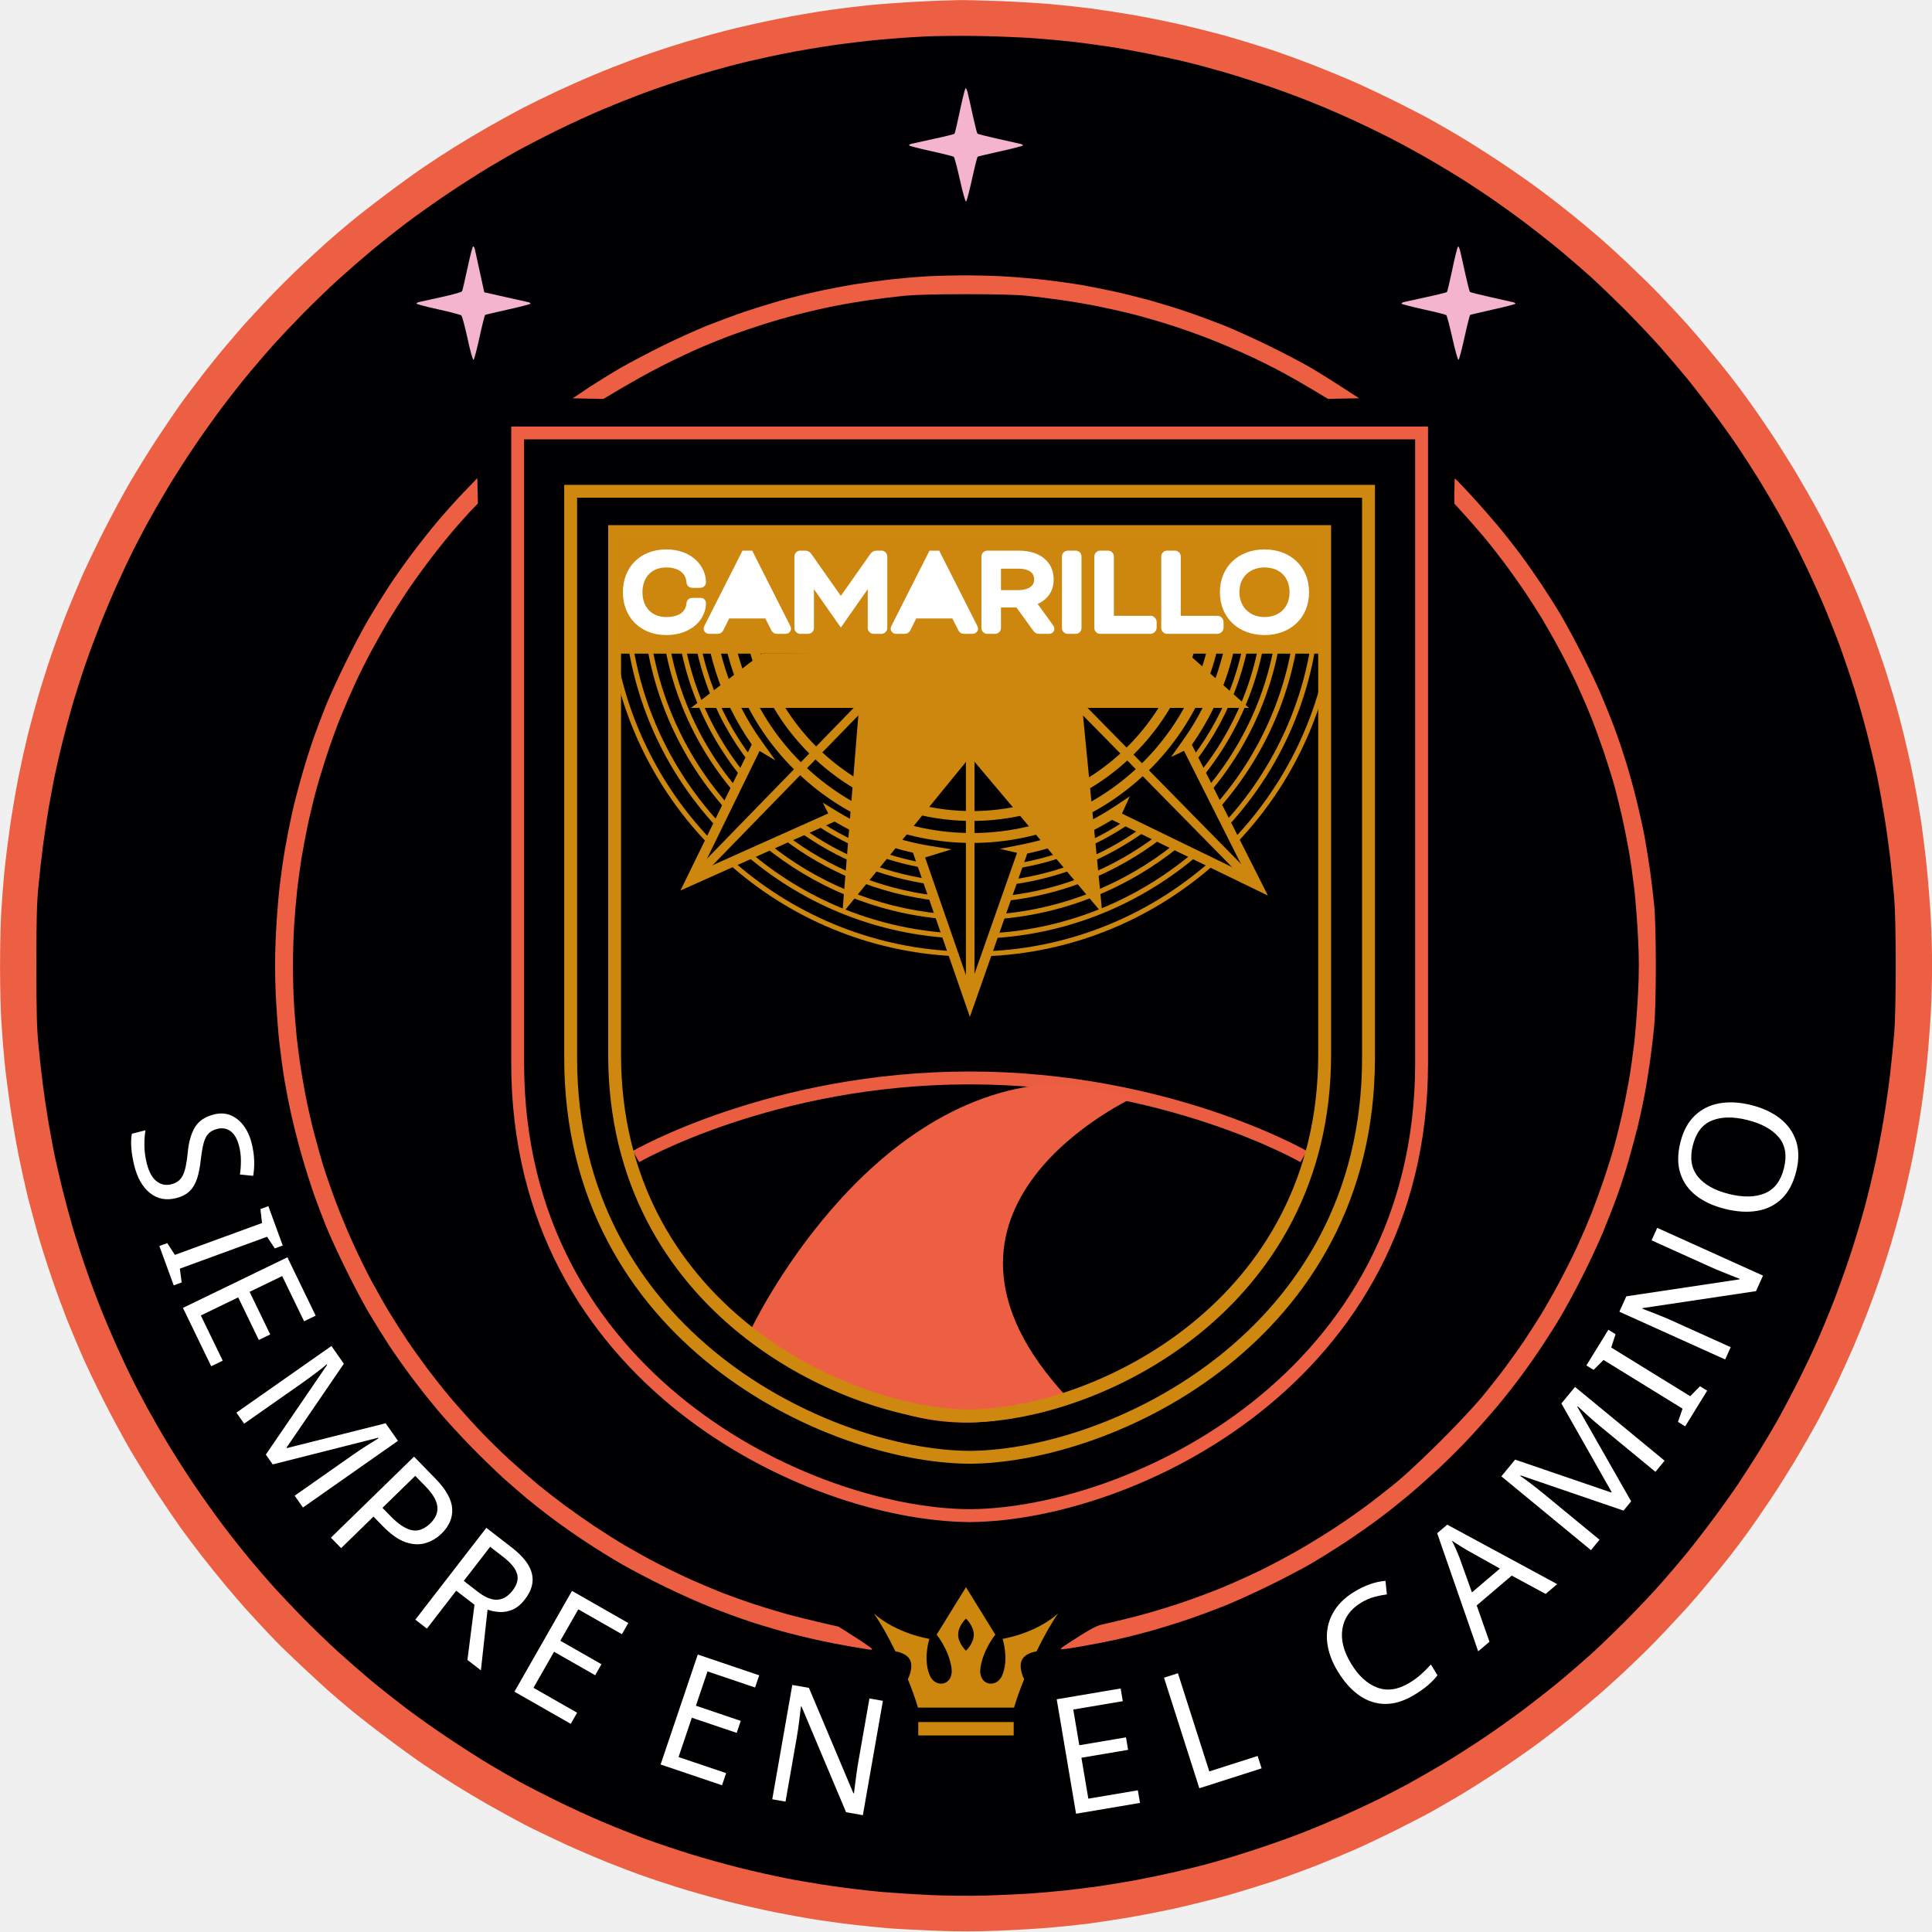
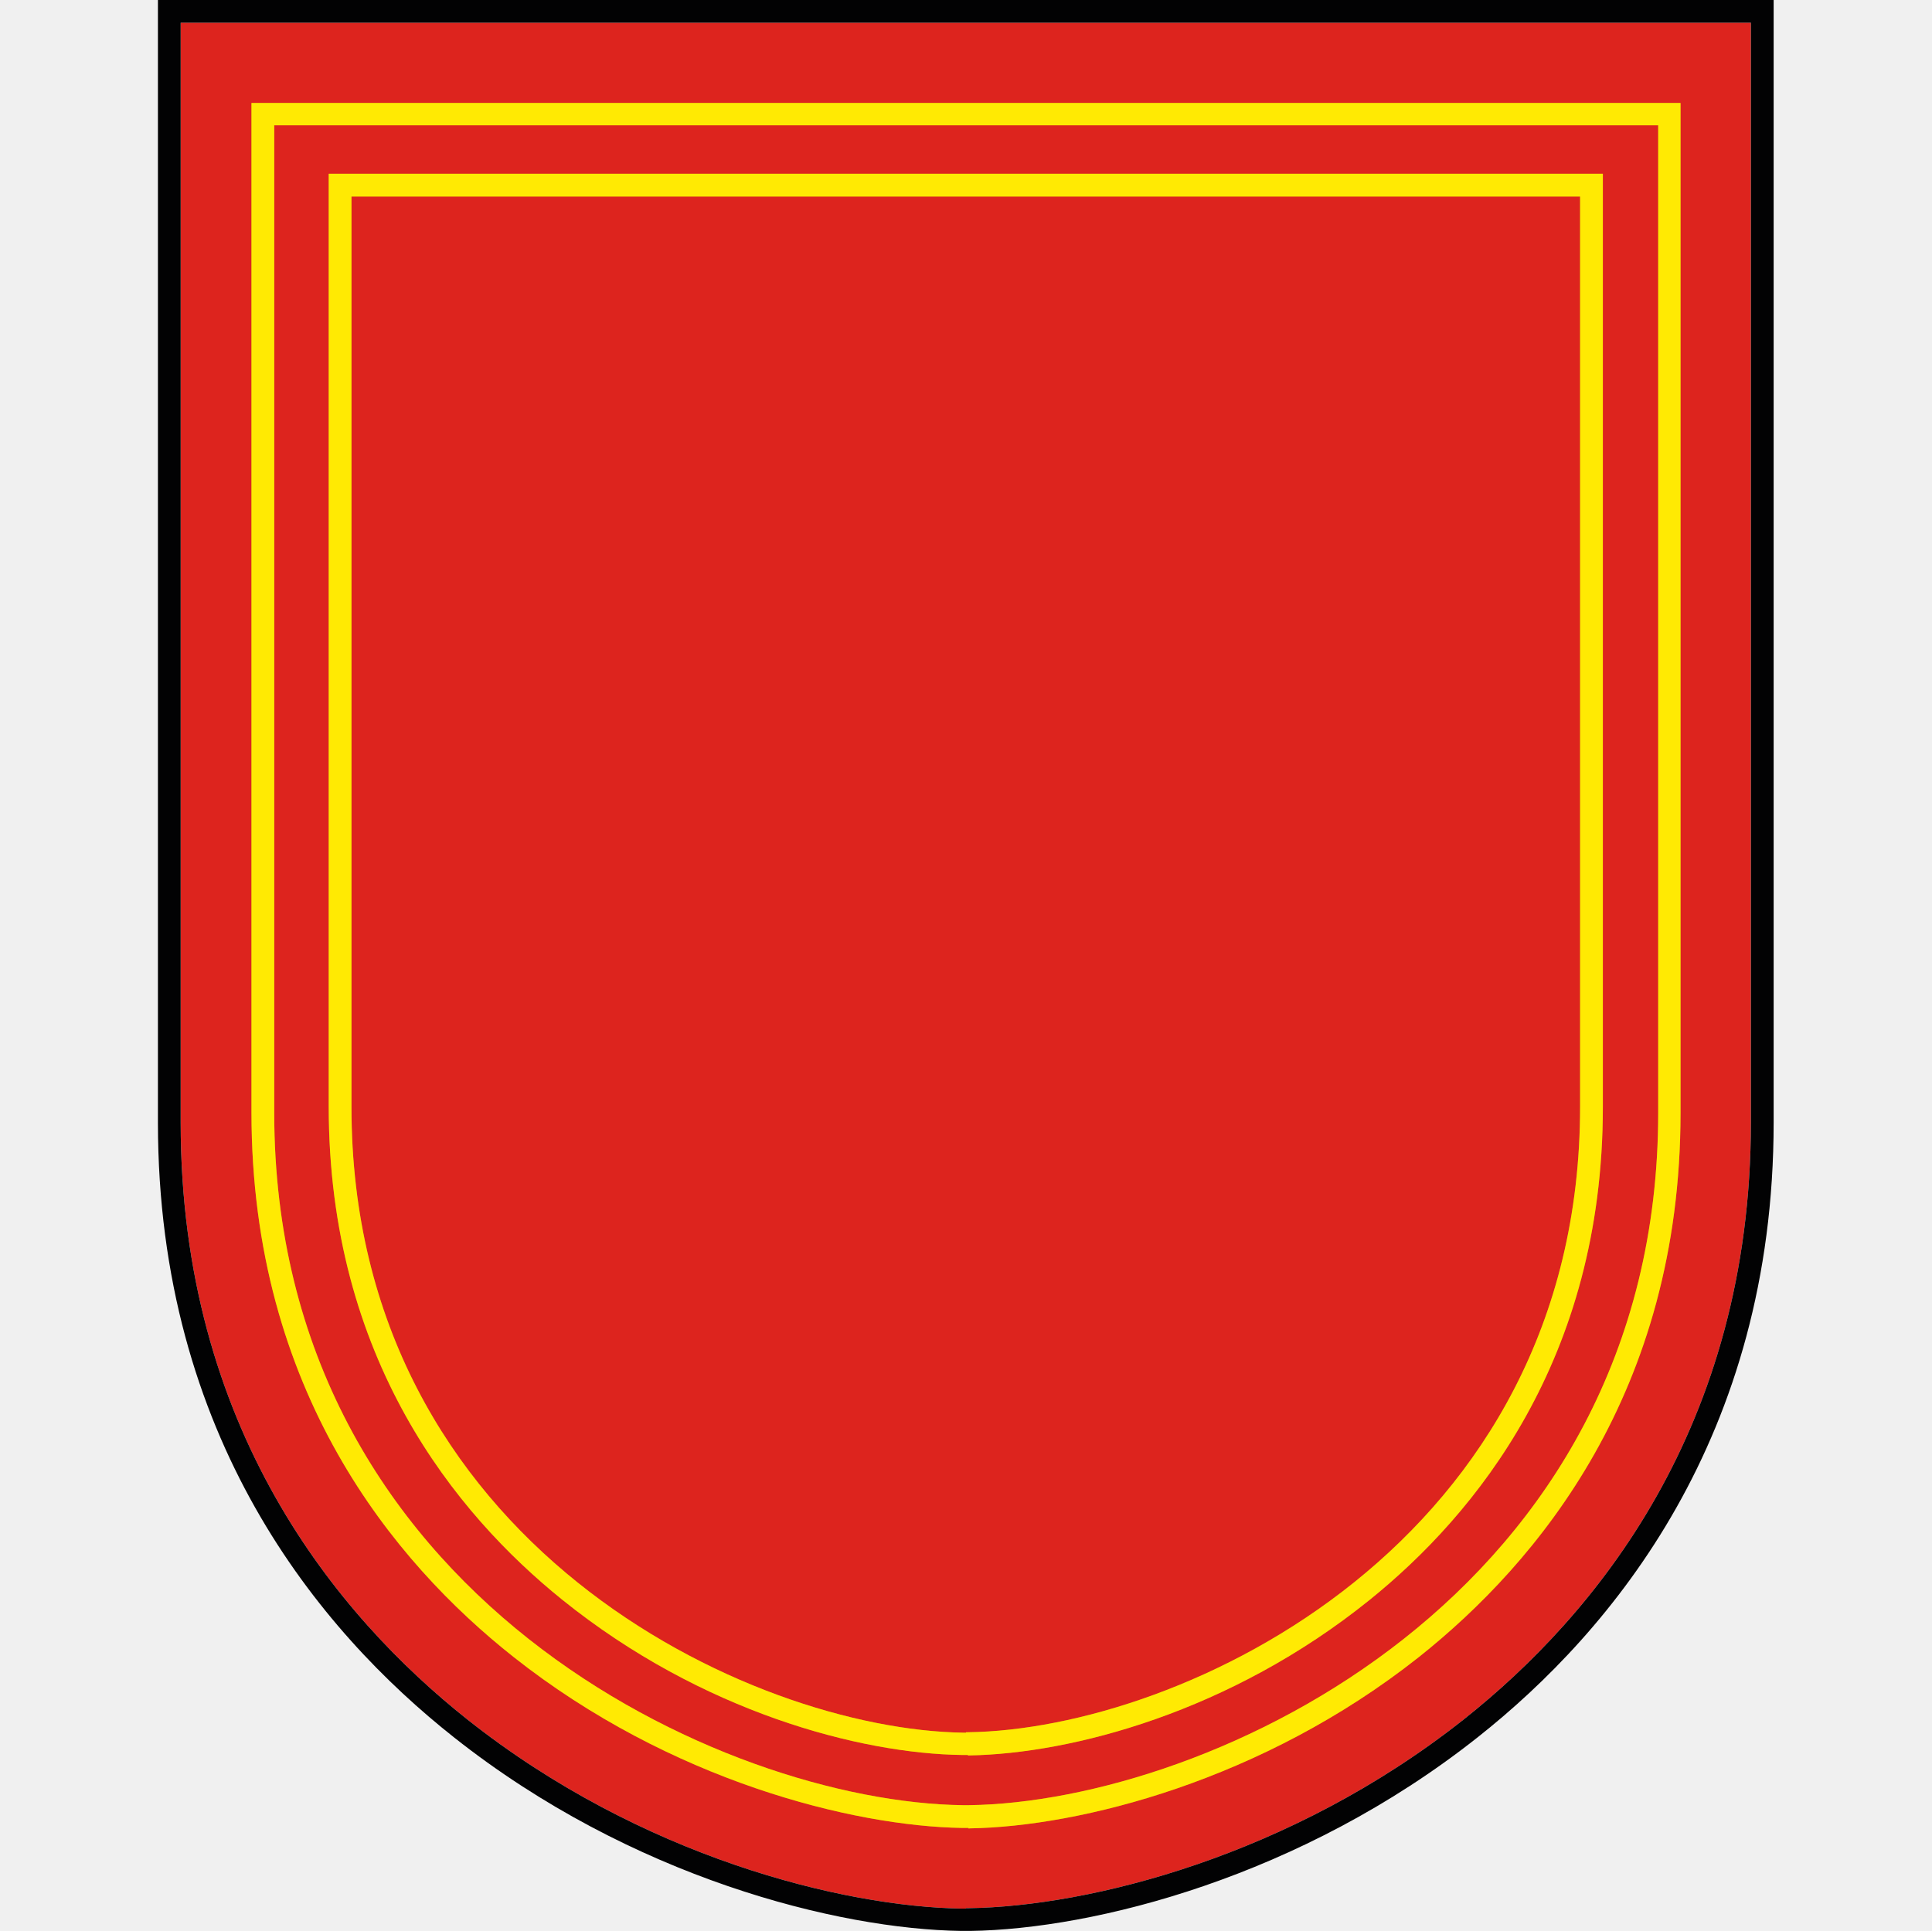
- <svg xmlns="http://www.w3.org/2000/svg" id="Capa_2" data-name="Capa 2" viewBox="0 0 450.21 450.03">
+ <svg xmlns="http://www.w3.org/2000/svg" id="Capa_2" version="1.1" viewBox="0 0 450.2 450">
  <defs>
    <style>
-       .cls-1 {
-         stroke: #ec5f42;
+       .st0 {
+         fill: #dd241e;
      }

-       .cls-1, .cls-2, .cls-3, .cls-4 {
-         fill: none;
+       .st1 {
+         fill: #ffea03;
      }

-       .cls-1, .cls-3, .cls-4 {
-         stroke-miterlimit: 10;
-         stroke-width: 3px;
+       .st2 {
+         fill: #cd850d;
      }

-       .cls-5 {
-         fill: #f5b4cd;
-       }
- 
-       .cls-5, .cls-6, .cls-7 {
-         fill-rule: evenodd;
-       }
- 
-       .cls-8, .cls-9 {
-         fill: #fff;
-       }
- 
-       .cls-9 {
-         font-family: Bicyclette-Regular, Bicyclette;
-         font-size: 37.87px;
-       }
- 
-       .cls-6 {
-         fill: #000003;
-       }
- 
-       .cls-7, .cls-10 {
-         fill: #ec5f42;
-       }
- 
-       .cls-11 {
-         fill: #cd860e;
-       }
- 
-       .cls-3 {
-         stroke: #ce870f;
-       }
- 
-       .cls-4 {
-         stroke: #ea5d40;
-       }
- 
-       .cls-12 {
-         clip-path: url(#clippath);
+       .st3 {
+         fill: #020203;
      }
    </style>
-     <clipPath id="clippath">
-       <rect class="cls-2" x="144.26" y="151.25" width="163.37" height="92.51" />
-     </clipPath>
  </defs>
-   <g id="Layer_1" data-name="Layer 1">
-     <g>
-       <g>
-         <path class="cls-7" d="M218.96.15c-1.33.03-4.74.22-7.56.38-2.83.16-7.01.48-9.27.72-2.29.23-6.45.74-9.27,1.15-2.83.39-8.03,1.29-11.56,2-3.55.7-9.13,1.96-12.43,2.81-3.3.84-8.5,2.34-11.56,3.31-3.06.96-7.56,2.49-9.99,3.41-2.43.9-6.28,2.41-8.55,3.37-2.29.94-6.27,2.7-8.86,3.91-2.59,1.21-6.32,3.03-8.28,4.05-1.96,1.04-5.49,2.97-7.85,4.32-2.34,1.33-5.94,3.49-8,4.77-2.03,1.28-5.19,3.33-6.99,4.56-1.8,1.21-5.73,4.05-8.7,6.28-2.99,2.24-6.84,5.24-8.57,6.68-1.73,1.44-4.11,3.48-5.28,4.52-1.17,1.04-3.94,3.58-6.14,5.66-2.2,2.05-5.67,5.51-7.73,7.69-2.05,2.18-4.3,4.61-5.01,5.4-.68.78-1.33,1.48-1.4,1.57-.09.08-1.51,1.75-3.17,3.71-1.66,1.96-4.29,5.22-5.87,7.28-1.57,2.04-3.75,4.91-4.81,6.41-1.08,1.5-3.53,5.1-5.44,8-1.91,2.9-4.77,7.53-6.37,10.26-1.6,2.75-4.3,7.76-6.01,11.13-1.71,3.37-3.96,8.07-5.01,10.41-1.04,2.36-2.7,6.34-3.71,8.84-.99,2.52-2.59,6.88-3.55,9.71-.97,2.83-2.39,7.31-3.17,9.98-.76,2.68-1.84,6.66-2.39,8.86-.54,2.2-1.51,6.55-2.14,9.69-.63,3.15-1.53,8.41-2,11.71-.47,3.3-1.06,7.98-1.3,10.41-.23,2.43-.56,6.61-.72,9.27-.16,2.66-.29,8.37-.29,12.69s.13,10.03.29,12.7c.16,2.67.49,6.84.72,9.27.23,2.43.83,7.11,1.3,10.41.47,3.3,1.37,8.55,2,11.71.63,3.13,1.6,7.49,2.14,9.69.56,2.2,1.64,6.18,2.39,8.86.77,2.66,2.2,7.15,3.17,9.98.96,2.83,2.56,7.18,3.55,9.71,1.01,2.5,2.67,6.48,3.71,8.84,1.04,2.34,3.29,7.04,5.01,10.41,1.71,3.37,4.41,8.37,6.01,11.13,1.6,2.74,4.47,7.37,6.37,10.26,1.91,2.9,4.36,6.5,5.44,8,1.06,1.49,3.24,4.38,4.81,6.41,1.59,2.05,4.23,5.31,5.87,7.28,1.66,1.96,3.53,4.14,4.16,4.84.63.7,2.05,2.23,3.13,3.42,1.1,1.19,2.77,2.97,3.73,3.96.94,1.01,3.64,3.64,6,5.85,2.36,2.21,5.26,4.9,6.43,5.94,1.17,1.04,3.55,3.08,5.28,4.52,1.73,1.44,5.58,4.45,8.57,6.68,2.97,2.25,6.9,5.08,8.7,6.3,1.8,1.21,4.95,3.26,6.99,4.54,2.05,1.28,5.65,3.44,8,4.77,2.36,1.35,6.02,3.35,8.14,4.47,2.12,1.1,6.36,3.15,9.42,4.56,3.06,1.41,7.69,3.39,10.28,4.43,2.59,1.03,6.19,2.4,8,3.04,1.8.65,5.53,1.89,8.28,2.75,2.74.86,7.69,2.27,10.98,3.12,3.3.85,8.57,2.05,11.71,2.68,3.13.63,7.76,1.46,10.28,1.84,2.5.38,6.36.9,8.55,1.13,2.2.25,5.47.58,7.27.74,1.82.16,6.63.41,10.72.58,5.15.22,9.78.22,15.13.02,4.25-.16,9.83-.5,12.43-.74,2.59-.23,6.32-.63,8.28-.86,1.94-.25,6.12-.88,9.27-1.4,3.13-.52,8.34-1.53,11.56-2.25,3.22-.72,8.36-2,11.42-2.84,3.06-.86,7.94-2.36,10.84-3.31,2.92-.97,7.67-2.72,10.57-3.85,2.9-1.15,7.01-2.86,9.13-3.8,2.13-.94,6.36-2.95,9.42-4.48,3.06-1.53,6.74-3.42,8.14-4.21,1.42-.79,4.3-2.47,6.43-3.71,2.11-1.26,6.23-3.85,9.13-5.78,2.9-1.91,7.15-4.86,9.42-6.56,2.29-1.69,5.74-4.38,7.71-5.96,1.96-1.58,5.11-4.21,7-5.87,1.87-1.66,4.7-4.21,6.25-5.71,1.57-1.5,3.56-3.42,4.43-4.29.88-.86,2.75-2.79,4.16-4.29,1.42-1.48,3.67-3.93,5.02-5.4,1.34-1.49,3.66-4.19,5.13-6,1.49-1.8,3.62-4.43,4.74-5.85,1.1-1.4,3.05-3.98,4.29-5.71,1.26-1.73,3.56-5.06,5.13-7.42,1.58-2.34,4.21-6.52,5.87-9.26,1.64-2.76,4.07-6.99,5.37-9.42,1.31-2.43,3.26-6.28,4.36-8.57,1.08-2.27,2.77-6,3.76-8.27.98-2.27,2.5-6,3.37-8.27.88-2.29,2.2-5.87,2.92-8,.72-2.13,1.87-5.71,2.57-8,.68-2.27,1.84-6.38,2.54-9.13.7-2.74,1.78-7.49,2.41-10.55.63-3.06,1.53-8.12,2-11.27.48-3.13,1.13-8.34,1.46-11.54.31-3.22.7-8.36.87-11.42.16-3.06.29-7.94.29-10.84s-.12-7.78-.29-10.84c-.16-3.06-.56-8.19-.88-11.42-.31-3.21-.9-8.03-1.28-10.7-.4-2.66-1.17-7.17-1.73-9.98-.54-2.83-1.57-7.46-2.25-10.28-.68-2.83-1.71-6.74-2.29-8.7-.58-1.96-1.62-5.37-2.32-7.56-.72-2.2-2.14-6.23-3.15-8.99-1.03-2.74-2.79-7.17-3.94-9.83-1.13-2.67-2.97-6.72-4.05-8.99-1.08-2.29-3.05-6.14-4.36-8.57-1.3-2.43-3.73-6.66-5.37-9.42-1.66-2.74-4.29-6.92-5.87-9.26-1.57-2.36-3.87-5.69-5.13-7.42-1.24-1.73-3.19-4.31-4.29-5.71-1.12-1.42-3.24-4.05-4.74-5.85-1.48-1.8-3.8-4.5-5.13-6-1.35-1.48-3.6-3.93-5.02-5.42-1.4-1.48-3.33-3.46-4.28-4.37-.94-.92-2.94-2.85-4.43-4.29-1.5-1.42-4.25-3.94-6.12-5.6-1.89-1.66-5.04-4.29-7-5.87-1.96-1.58-5.42-4.27-7.71-5.96-2.27-1.69-6.52-4.65-9.42-6.56-2.9-1.93-7.02-4.52-9.13-5.78-2.13-1.24-5.01-2.92-6.43-3.71-1.4-.79-4.95-2.61-7.85-4.07-2.9-1.46-7.08-3.44-9.28-4.43-2.19-.99-6.44-2.75-9.42-3.93-2.99-1.19-7.8-2.95-10.71-3.93-2.9-.95-7.78-2.45-10.84-3.31-3.06-.85-8.14-2.11-11.27-2.81-3.15-.7-7.96-1.66-10.71-2.12-2.74-.47-6.99-1.12-9.42-1.44-2.43-.31-6.54-.76-9.13-.99-2.59-.23-8-.56-11.99-.72-4-.14-8.25-.25-9.42-.23-1.19.03-3.24.09-4.57.14Z" />
-         <path class="cls-6" d="M215.25,8.52c-2.76.12-7.24.45-10,.7-2.74.25-7.65.83-10.91,1.29-3.26.47-8.54,1.35-11.71,2-3.19.63-8.1,1.73-10.91,2.45-2.83.72-7.58,2.05-10.57,2.97-2.99.92-7.67,2.49-10.43,3.5-2.74,1.01-7.37,2.85-10.26,4.07-2.92,1.22-7.73,3.44-10.72,4.91-2.99,1.48-6.84,3.46-8.55,4.4-1.73.95-4.88,2.75-7,4.03-2.13,1.26-6.36,3.96-9.42,6-3.06,2.05-7.56,5.22-9.99,7.06-2.43,1.84-6.16,4.79-8.28,6.56-2.11,1.76-5.64,4.84-7.85,6.84-2.2,2-5.85,5.55-8.14,7.87-2.27,2.32-5.24,5.46-6.59,6.95-1.35,1.49-3.89,4.45-5.65,6.55-1.78,2.13-4.66,5.78-6.43,8.14-1.76,2.34-4.7,6.47-6.5,9.13-1.82,2.67-4.57,6.97-6.12,9.54-1.57,2.6-3.75,6.39-4.86,8.43-1.1,2.04-2.65,4.99-3.44,6.56-.79,1.57-2.36,4.91-3.49,7.42-1.15,2.52-2.95,6.75-4,9.42-1.06,2.67-2.67,6.97-3.55,9.56-.9,2.57-2.18,6.63-2.88,8.99-.68,2.34-1.76,6.32-2.39,8.84-.61,2.5-1.46,6.1-1.85,7.98-.38,1.89-1.04,5.42-1.46,7.85-.41,2.43-.99,6.29-1.28,8.55-.31,2.29-.77,6.45-1.04,9.27-.42,4.12-.5,7.85-.5,18.69s.09,14.57.5,18.69c.27,2.83.74,6.99,1.04,9.27.29,2.27.86,6.12,1.28,8.55.41,2.43,1.08,5.96,1.46,7.85.4,1.87,1.24,5.47,1.85,7.98.63,2.52,1.71,6.5,2.39,8.84.7,2.36,1.98,6.41,2.88,8.99.88,2.59,2.45,6.83,3.48,9.42,1.03,2.59,2.83,6.83,4,9.42,1.17,2.59,2.77,6,3.56,7.56.79,1.57,2.34,4.52,3.44,6.55,1.12,2.04,3.29,5.84,4.86,8.43,1.55,2.58,4.3,6.88,6.12,9.55,1.8,2.66,4.74,6.79,6.5,9.13,1.76,2.36,4.65,6.01,6.43,8.14,1.76,2.11,4.3,5.06,5.65,6.55,1.35,1.49,4.32,4.63,6.59,6.95,2.29,2.32,5.94,5.87,8.14,7.87,2.22,2,5.74,5.08,7.85,6.86,2.12,1.76,5.85,4.7,8.28,6.54,2.43,1.84,6.93,5.01,9.99,7.04,3.06,2.05,7.29,4.75,9.42,6.01,2.12,1.28,5.28,3.08,7,4.03,1.71.94,5.56,2.92,8.55,4.39,2.99,1.48,7.8,3.69,10.72,4.92,2.9,1.22,7.53,3.06,10.26,4.07,2.76,1.01,7.44,2.57,10.43,3.49,2.99.92,8,2.32,11.13,3.1,3.15.79,8.03,1.89,10.86,2.45,2.83.56,7.83,1.39,11.13,1.87,3.29.47,8.12,1.04,10.7,1.28,2.59.23,7.87.58,11.71.76,3.85.18,9.63.23,12.86.13,3.21-.09,7.78-.31,10.12-.45,2.36-.16,6.09-.49,8.28-.72,2.2-.23,5.87-.69,8.14-1.01,2.27-.32,6.2-.97,8.72-1.44,2.5-.47,6.48-1.3,8.84-1.84,2.36-.54,6.21-1.49,8.57-2.14,2.34-.63,6.84-2,9.98-3.03,3.15-1.03,7.91-2.7,10.57-3.73,2.66-1.01,7.22-2.92,10.14-4.2,2.9-1.3,6.75-3.1,8.55-4,1.82-.9,4.83-2.49,6.72-3.49,1.89-1.03,5.42-3.06,7.85-4.5,2.43-1.44,6.66-4.14,9.42-5.98,2.75-1.84,7.19-4.99,9.85-6.99,2.66-2.02,6.52-5.06,8.55-6.75,2.04-1.71,5.19-4.43,7.01-6.07,1.8-1.64,5.46-5.17,8.14-7.85,2.67-2.7,6.32-6.56,8.1-8.59,1.78-2.03,4.41-5.11,5.83-6.84,1.41-1.71,4.2-5.31,6.18-7.98,2-2.67,4.65-6.39,5.91-8.28,1.26-1.87,3.45-5.28,4.86-7.55,1.4-2.29,3.53-5.87,4.72-8,1.17-2.12,3.2-5.98,4.5-8.55,1.29-2.59,3.17-6.5,4.14-8.7.99-2.2,2.65-6.18,3.71-8.86,1.06-2.66,2.86-7.67,4.02-11.11,1.15-3.46,2.74-8.72,3.55-11.71.79-2.99,1.89-7.54,2.45-10.12.56-2.59,1.46-7.28,1.98-10.43.52-3.13,1.23-7.94,1.53-10.7.31-2.74.74-6.92.93-9.27.22-2.58.36-8.84.36-15.83s-.14-13.25-.36-15.83c-.2-2.36-.63-6.54-.93-9.27-.33-2.76-.95-7.24-1.41-9.99-.45-2.74-1.2-6.91-1.69-9.27-.48-2.34-1.53-6.74-2.3-9.76-.78-3.03-2.13-7.78-3.01-10.55-.88-2.79-2.38-7.18-3.31-9.78-.95-2.59-2.77-7.15-4.03-10.12-1.28-2.99-3.55-7.92-5.06-10.98-1.51-3.06-3.76-7.37-4.99-9.56-1.23-2.2-3.39-5.86-4.79-8.14-1.41-2.27-3.6-5.67-4.86-7.55-1.26-1.89-3.91-5.61-5.91-8.28-1.98-2.67-4.77-6.27-6.18-7.98-1.42-1.73-4.05-4.81-5.83-6.84-1.78-2.04-5.44-5.89-8.1-8.59-2.68-2.68-6.34-6.21-8.14-7.85-1.82-1.64-4.97-4.36-7.01-6.07-2.03-1.69-5.69-4.59-8.12-6.43-2.43-1.84-6.03-4.43-7.99-5.78-1.96-1.35-4.99-3.35-6.72-4.45-1.73-1.1-5.06-3.11-7.42-4.48-2.36-1.39-6.46-3.64-9.13-5.02-2.67-1.39-7.11-3.53-9.85-4.77-2.75-1.26-7.11-3.12-9.71-4.14-2.59-1.03-7.02-2.66-9.85-3.62-2.83-.95-7.13-2.32-9.56-3.02-2.43-.7-6.16-1.73-8.28-2.25-2.13-.54-6.43-1.48-9.56-2.11-3.13-.63-7.44-1.41-9.56-1.71-2.13-.32-5.58-.79-7.71-1.04-2.12-.25-6.23-.63-9.13-.85-2.92-.22-8.82-.47-13.15-.54-4.3-.07-10.08-.02-12.84.12Z" />
-         <path class="cls-7" d="M215.11,64.45c-2.03.12-5.51.43-7.71.68-2.2.25-5.98.78-8.43,1.15-2.43.4-6.41,1.17-8.84,1.71-2.43.54-6.23,1.48-8.43,2.11-2.2.63-5.85,1.77-8.12,2.52-2.29.78-6.2,2.23-8.72,3.22-2.5,1.01-7.2,3.13-10.43,4.72-3.2,1.59-7.58,3.89-9.71,5.1-2.11,1.23-5.51,3.33-7.56,4.68l-3.71,2.47,7.15.16c6.41-3.87,10.71-6.21,13.69-7.73,2.99-1.51,7.29-3.55,9.58-4.5,2.27-.97,5.6-2.29,7.42-2.94,1.8-.65,4.88-1.69,6.84-2.3,1.96-.63,5.49-1.64,7.85-2.25,2.36-.61,6.21-1.49,8.57-1.96,2.36-.47,6.14-1.1,8.41-1.42,2.29-.31,5.74-.74,7.71-.94,2.29-.23,7.49-.38,14.42-.38s12.1.14,14.28.38c1.87.2,5.28.61,7.56.94,2.27.3,6.07.95,8.41,1.4,2.36.47,6.28,1.35,8.71,1.96,2.43.63,6.48,1.8,8.99,2.61,2.52.81,6.7,2.3,9.29,3.33,2.58,1.03,6.57,2.72,8.84,3.78,2.27,1.04,5.74,2.79,7.71,3.85,1.96,1.06,5.15,2.88,7.06,4.04l3.51,2.11,7.26-.15c-6.18-4.03-9.58-6.14-11.54-7.27-1.96-1.13-6.27-3.39-9.56-4.99-3.3-1.62-7.92-3.71-10.28-4.66-2.36-.93-6.21-2.38-8.57-3.17-2.34-.81-6.34-2.03-8.84-2.74-2.52-.68-6.38-1.64-8.57-2.11-2.2-.47-5.48-1.12-7.28-1.44-1.8-.31-5.46-.83-8.14-1.14-2.66-.32-7.02-.7-9.71-.86-2.66-.16-7.22-.27-10.12-.25-2.92.02-6.97.14-9,.27Z" />
-         <path class="cls-7" d="M108.23,114.52c-1.64,1.71-4.29,4.66-5.89,6.53-1.6,1.89-4.32,5.3-6.03,7.57-1.73,2.27-4.23,5.82-5.58,7.85-1.33,2.03-3.49,5.51-4.79,7.71-1.3,2.2-3.73,6.81-5.42,10.26-1.71,3.46-3.73,7.89-4.52,9.83-.79,1.96-2.02,5.2-2.74,7.22-.72,2-2.02,6.03-2.86,8.99-.85,2.94-1.95,7.13-2.41,9.33-.49,2.2-1.21,5.87-1.6,8.14-.4,2.27-.97,6.37-1.28,9.13-.32,2.74-.7,7.89-.86,11.42-.2,4.47-.2,8.45,0,13.11.18,3.69.56,8.82.85,11.42.31,2.59.81,6.38,1.15,8.41.34,2.05,1.06,5.76,1.62,8.28.54,2.5,1.69,6.97,2.54,9.9.85,2.95,2.14,6.99,2.86,8.99.72,2.02,1.95,5.26,2.74,7.22.79,1.94,2.81,6.38,4.52,9.83,1.69,3.46,4.12,8.07,5.42,10.26,1.3,2.2,3.46,5.67,4.79,7.71,1.35,2.03,3.85,5.58,5.58,7.85,1.71,2.27,4.48,5.75,6.16,7.71,1.66,1.96,5.01,5.6,7.44,8.09,2.45,2.49,5.85,5.78,7.56,7.33,1.73,1.53,4.18,3.64,5.44,4.7,1.24,1.04,3.82,3.06,5.71,4.47,1.87,1.42,5.42,3.91,7.85,5.51,2.43,1.62,6.28,4,8.55,5.29,2.29,1.32,6.84,3.69,10.14,5.29,3.3,1.6,8.12,3.75,10.72,4.77,2.57,1.01,6.3,2.38,8.27,3.03,1.96.67,5.37,1.71,7.56,2.32,2.2.63,6,1.57,8.43,2.11,2.43.54,6.03,1.24,8,1.57,1.96.32,3.93.65,4.36.72.43.09.76.02.7-.14-.04-.14-1.8-1.39-3.93-2.74l-3.85-2.45c-6.63-1.51-10.16-2.4-12.12-2.94-1.96-.54-5.37-1.58-7.58-2.3-2.2-.74-5.4-1.87-7.13-2.54-1.73-.67-4.94-2.02-7.13-2.99-2.2-.97-5.92-2.77-8.28-3.98-2.36-1.22-5.76-3.12-7.56-4.18-1.8-1.06-5.02-3.1-7.13-4.5-2.12-1.42-5.33-3.67-7.15-5.02-1.8-1.35-4.5-3.46-6-4.68-1.48-1.22-4.43-3.8-6.54-5.71-2.11-1.91-5.51-5.28-7.56-7.47-2.05-2.2-4.97-5.47-6.47-7.27-1.51-1.8-3.94-4.88-5.4-6.84-1.46-1.95-3.56-4.9-4.66-6.56-1.1-1.64-2.86-4.41-3.91-6.14-1.05-1.71-2.86-4.93-4.07-7.13-1.19-2.2-3.19-6.23-4.43-8.99-1.26-2.74-3.12-7.24-4.14-9.98-1.03-2.76-2.34-6.54-2.92-8.43-.56-1.87-1.53-5.35-2.14-7.69-.61-2.36-1.49-6.27-1.96-8.72-.47-2.43-1.04-5.82-1.28-7.55-.25-1.73-.58-4.36-.74-5.85-.16-1.49-.41-4.65-.58-6.99-.16-2.36-.29-6.59-.29-9.42s.13-7.19.29-9.71c.16-2.5.49-6.23.72-8.27.23-2.03.68-5.26.97-7.13.31-1.89.96-5.29,1.42-7.56.47-2.27,1.39-6.07,2.02-8.41.65-2.36,1.89-6.41,2.76-8.99.86-2.59,2.25-6.39,3.1-8.43.83-2.04,2.3-5.44,3.28-7.56.97-2.11,2.74-5.64,3.94-7.83,1.19-2.2,3.01-5.42,4.05-7.13,1.04-1.73,2.81-4.5,3.91-6.14,1.1-1.66,3.21-4.61,4.66-6.56,1.46-1.96,3.89-5.04,5.4-6.84,1.49-1.8,3.6-4.18,4.65-5.3l1.93-2-.13-5.92-2.97,3.1h0ZM338.88,114.43l.02,2.92c3.44,3.76,5.49,6.11,6.77,7.63,1.28,1.53,3.51,4.36,4.95,6.28,1.42,1.91,3.58,4.97,4.79,6.77,1.21,1.8,2.97,4.56,3.93,6.14.95,1.57,2.77,4.77,4.03,7.13,1.28,2.34,3.17,6.14,4.21,8.41,1.04,2.27,2.54,5.74,3.31,7.71.78,1.96,2.11,5.62,2.95,8.12.84,2.52,1.94,6.05,2.43,7.85.49,1.8,1.24,4.88,1.69,6.84.45,1.96,1.15,5.44,1.55,7.71.42,2.27.99,6.37,1.32,9.13.31,2.74.7,7.89.88,11.42.25,4.79.25,8.07,0,12.97-.18,3.62-.57,8.82-.88,11.56-.33,2.76-.9,6.86-1.32,9.13-.4,2.27-1.1,5.75-1.55,7.71-.45,1.96-1.2,5.04-1.69,6.84-.48,1.8-1.59,5.33-2.43,7.85-.85,2.5-2.18,6.16-2.95,8.12-.78,1.96-2.27,5.44-3.31,7.71-1.04,2.27-3.01,6.2-4.36,8.7-1.35,2.52-3.3,5.92-4.32,7.56-1.03,1.66-2.72,4.29-3.76,5.85-1.06,1.57-3.06,4.39-4.47,6.27-1.4,1.89-3.89,5.04-5.53,7.01-1.62,1.94-5.85,6.45-9.4,9.99-3.55,3.53-7.92,7.65-9.72,9.15-1.8,1.51-4.88,3.94-6.84,5.42-1.96,1.48-5.44,3.91-7.72,5.42-2.27,1.51-6.19,3.92-8.7,5.37-2.52,1.44-6.5,3.57-8.84,4.72-2.36,1.15-6.34,2.95-8.86,4-2.5,1.06-7.2,2.79-10.43,3.87-3.2,1.08-8.16,2.52-10.98,3.22-2.83.7-5.84,1.42-6.7,1.6-1.15.22-2.54.9-5.15,2.56-1.96,1.24-3.82,2.45-4.14,2.68-.31.23-.5.47-.41.56.07.07,2.2-.23,4.7-.67,2.52-.43,6.11-1.13,8-1.55,1.89-.4,5.48-1.31,8-2,2.5-.7,6.5-1.93,8.84-2.74,2.36-.79,6.21-2.23,8.57-3.17,2.36-.95,6.99-3.04,10.28-4.66,3.3-1.6,7.6-3.85,9.56-4.99,1.96-1.13,5.62-3.4,8.14-5.06,2.5-1.66,6.11-4.16,7.98-5.58,1.89-1.4,4.9-3.8,6.7-5.31,1.8-1.49,5.01-4.34,7.13-6.3,2.11-1.96,5.46-5.29,7.42-7.42,1.96-2.11,4.84-5.38,6.41-7.26,1.59-1.89,4-4.97,5.4-6.86,1.4-1.87,3.6-5.02,4.9-6.99,1.31-1.96,3.3-5.1,4.41-6.99,1.12-1.89,3.39-6.05,5.01-9.27,1.64-3.22,3.82-7.91,4.86-10.41,1.04-2.52,2.54-6.34,3.31-8.5.78-2.14,1.98-5.87,2.67-8.27.68-2.4,1.64-5.96,2.13-7.92.47-1.96,1.19-5.29,1.59-7.42.4-2.11.97-5.71,1.28-7.98.32-2.27.74-5.82.93-7.85.23-2.29.38-7.69.38-14.12s-.14-11.83-.38-14.12c-.2-2.03-.61-5.58-.93-7.85-.33-2.27-.9-5.87-1.28-7.98-.4-2.13-1.28-6.1-1.96-8.86-.68-2.74-1.78-6.72-2.45-8.84-.65-2.11-1.82-5.58-2.61-7.71-.79-2.11-2.21-5.64-3.15-7.83-.93-2.2-2.97-6.5-4.52-9.56-1.55-3.06-3.75-7.1-4.86-8.99-1.12-1.89-3.1-5.02-4.41-6.99-1.3-1.96-3.5-5.11-4.9-6.99-1.4-1.89-3.82-4.97-5.4-6.86-1.57-1.87-4.41-5.11-6.34-7.2-1.91-2.07-3.53-3.76-3.62-3.76-.07,0-.12,1.32-.12,2.92Z" />
-         <path class="cls-5" d="M108.93,62.48c-.59,2.79-1.15,5.22-1.26,5.4-.11.2-2.3.81-4.9,1.37-2.59.56-4.93,1.08-5.2,1.15-.29.07-.5.23-.5.36-.02.11,2.27.72,5.06,1.33,2.79.61,5.22,1.26,5.38,1.42.18.16.83,2.59,1.44,5.37.61,2.83,1.22,5.02,1.39,4.97.16-.05.77-2.39,1.39-5.2.61-2.81,1.21-5.17,1.31-5.26.13-.07,2.56-.65,5.4-1.28,2.85-.63,5.19-1.24,5.19-1.35-.02-.13-.23-.27-.5-.34-.29-.07-2.7-.61-5.4-1.21l-4.88-1.1c-1.64-7.51-2.16-9.92-2.23-10.19-.07-.27-.23-.5-.38-.5-.13,0-.72,2.29-1.3,5.06h0ZM338.47,62.63c-.61,2.86-1.19,5.3-1.28,5.4-.09.13-2.29.67-4.88,1.22-2.59.56-4.93,1.08-5.22,1.15-.27.07-.49.23-.51.36,0,.11,2.29.7,5.08,1.32,2.79.61,5.2,1.22,5.35,1.33.16.13.81,2.54,1.44,5.38.63,2.85,1.26,5.11,1.42,5.06.16-.05.77-2.39,1.39-5.2.61-2.81,1.21-5.17,1.33-5.26.13-.07,2.56-.65,5.38-1.28,2.85-.63,5.17-1.24,5.17-1.35,0-.13-.29-.29-.65-.36-.34-.09-2.68-.61-5.2-1.17-2.5-.56-4.65-1.1-4.76-1.21-.11-.11-.59-2.05-1.1-4.32-.49-2.29-1.03-4.63-1.17-5.22-.14-.58-.36-1.06-.48-1.06s-.72,2.34-1.32,5.2Z" />
-       </g>
-       <path class="cls-5" d="M223.71,25.75c-.61,2.86-1.19,5.3-1.28,5.4-.09.13-2.29.67-4.88,1.22-2.59.56-4.93,1.08-5.22,1.15-.27.07-.49.23-.51.36,0,.11,2.29.7,5.08,1.32,2.79.61,5.2,1.22,5.35,1.33.16.13.81,2.54,1.44,5.38.63,2.85,1.26,5.11,1.42,5.06.16-.05.77-2.39,1.39-5.2.61-2.81,1.21-5.17,1.33-5.26.13-.07,2.56-.65,5.38-1.28,2.85-.63,5.17-1.24,5.17-1.35,0-.13-.29-.29-.65-.36-.34-.09-2.68-.61-5.2-1.17-2.5-.56-4.65-1.1-4.76-1.21-.11-.11-.59-2.05-1.1-4.32-.49-2.29-1.03-4.63-1.17-5.22-.14-.58-.36-1.06-.48-1.06s-.72,2.34-1.32,5.2Z" />
-       <g class="cls-12">
-         <g>
-           <polygon class="cls-11" points="177.5 152.32 161.01 164.96 200.16 164.96 196.28 212.86 226.09 176.32 256.87 212.86 252.2 164.96 291.03 164.96 275.55 151.19 177.5 152.32" />
-           <path class="cls-11" d="M226.49,172.79c-19.39,0-35.16-15.77-35.16-35.16s15.77-35.16,35.16-35.16,35.16,15.77,35.16,35.16-15.77,35.16-35.16,35.16ZM226.49,105.93c-17.48,0-31.7,14.22-31.7,31.7s14.22,31.7,31.7,31.7,31.7-14.22,31.7-31.7-14.22-31.7-31.7-31.7Z" />
-           <path class="cls-11" d="M226.49,191.3c-29.6,0-53.67-24.08-53.67-53.67s24.08-53.67,53.67-53.67,53.67,24.08,53.67,53.67-24.08,53.67-53.67,53.67ZM226.49,86.26c-28.32,0-51.37,23.04-51.37,51.37s23.04,51.37,51.37,51.37,51.36-23.04,51.36-51.37-23.04-51.37-51.36-51.37Z" />
-           <path class="cls-11" d="M226.49,196.43c-32.42,0-58.8-26.38-58.8-58.8s26.38-58.8,58.8-58.8,58.8,26.38,58.8,58.8-26.38,58.8-58.8,58.8ZM226.49,81.14c-31.15,0-56.49,25.34-56.49,56.49s25.34,56.49,56.49,56.49,56.49-25.34,56.49-56.49-25.34-56.49-56.49-56.49Z" />
-           <path class="cls-11" d="M226.01,236.96l-13.26-38.25c-6.44-1.44-12.57-3.87-18.26-7.26l-35.92,16.06,16.61-34.02c-7.39-10.56-11.3-22.94-11.3-35.86,0-34.52,28.08-62.6,62.6-62.6s62.61,28.08,62.61,62.6c0,12.95-3.92,25.35-11.35,35.92l17.72,35.15-36.33-17.65c-6.11,3.74-12.74,6.38-19.75,7.85l-13.37,38.06ZM215.58,199.83l10.45,30.12,10.97-31.22-3.99-.92,5.27-1.05c7.76-1.54,15.03-4.55,21.63-8.95l3.36-2.24-1.82,4.02,28.89,14.04-14.44-28.66-3.02,1.43,2.59-3.62c7.41-10.31,11.33-22.47,11.33-35.17,0-33.25-27.05-60.3-60.3-60.3s-60.3,27.05-60.3,60.3c0,12.67,3.9,24.81,11.28,35.1l3.22,4.49-3.7-2.2-13.56,27.78,29.56-13.22-1.26-2.51,3.43,2.09c6.66,4.06,13.96,6.75,21.68,7.99l4.9.79-6.17,1.89Z" />
-           <path class="cls-11" d="M169.35,200.88c14.28,12.92,32.95,21.07,53.47,21.95l-.42-1.17c-19.87-.96-37.95-8.85-51.88-21.29l-1.17.51Z" />
-           <path class="cls-11" d="M173.54,199.03c12.99,11.22,29.56,18.39,47.74,19.55l-.43-1.19c-17.53-1.23-33.52-8.13-46.15-18.88l-1.17.51Z" />
-           <path class="cls-11" d="M177.93,197.09c11.59,9.48,25.99,15.65,41.74,17.04l-.44-1.21c-15.1-1.44-28.91-7.34-40.11-16.36l-1.2.53Z" />
-           <path class="cls-11" d="M182.17,195.23c10.2,7.87,22.53,13.09,35.97,14.63l-.43-1.2c-12.79-1.57-24.55-6.54-34.34-13.96l-1.2.53Z" />
-           <path class="cls-11" d="M185.92,193.57c8.92,6.49,19.45,10.89,30.86,12.51l-.44-1.23c-10.75-1.62-20.69-5.77-29.19-11.82l-1.23.54Z" />
-           <path class="cls-11" d="M189.7,191.91c7.59,5.16,16.31,8.76,25.71,10.37l-.45-1.25c-8.74-1.59-16.87-4.94-24-9.68l-1.26.55Z" />
-           <g>
-             <path class="cls-11" d="M310.62,137.63c0,22.47-8.86,42.89-23.26,57.99l.54,1.11c14.77-15.34,23.88-36.17,23.88-59.1,0-47.03-38.26-85.29-85.29-85.29s-85.29,38.26-85.29,85.29c0,23.09,9.24,44.05,24.19,59.42l.53-1.11c-14.58-15.14-23.57-35.69-23.57-58.31,0-46.39,37.74-84.13,84.13-84.13s84.13,37.74,84.13,84.13Z" />
-             <path class="cls-11" d="M282.09,200.68c-14.09,12.43-32.34,20.24-52.38,21l-.43,1.17c20.68-.67,39.5-8.75,53.94-21.63l-1.13-.53Z" />
-           </g>
-           <g>
-             <path class="cls-11" d="M306.47,137.63c0,20.8-8,39.75-21.06,53.99l.54,1.12c13.43-14.48,21.67-33.85,21.67-55.11,0-44.74-36.4-81.14-81.14-81.14s-81.14,36.4-81.14,81.14c0,21.41,8.35,40.9,21.95,55.42l.53-1.11c-13.22-14.27-21.33-33.36-21.33-54.3,0-44.1,35.88-79.98,79.98-79.98s79.98,35.88,79.98,79.98Z" />
-             <path class="cls-11" d="M277.97,198.76c-12.79,10.78-28.98,17.65-46.72,18.7l-.44,1.19c18.39-.97,35.16-8.1,48.32-19.35l-1.16-.54Z" />
-           </g>
-           <g>
-             <path class="cls-11" d="M302.14,137.63c0,19.06-7.1,36.47-18.77,49.79l.55,1.12c12.04-13.56,19.38-31.39,19.38-50.91,0-42.35-34.46-76.81-76.81-76.81s-76.81,34.46-76.81,76.81c0,19.66,7.43,37.61,19.63,51.21l.54-1.14c-11.82-13.35-19.01-30.88-19.01-50.08,0-41.72,33.94-75.66,75.66-75.66s75.66,33.94,75.66,75.66Z" />
-             <path class="cls-11" d="M273.63,196.73c-11.37,9.08-25.41,14.98-40.73,16.27l-.44,1.19c15.97-1.23,30.59-7.38,42.34-16.91l-1.17-.55Z" />
-           </g>
-           <g>
-             <path class="cls-11" d="M298.06,137.63c0,17.41-6.25,33.37-16.63,45.79l.55,1.14c10.74-12.68,17.23-29.06,17.23-46.93,0-40.1-32.62-72.72-72.72-72.72s-72.73,32.62-72.73,72.72c0,18,6.59,34.48,17.46,47.19l.54-1.14c-10.5-12.46-16.84-28.52-16.84-46.05,0-39.46,32.11-71.57,71.57-71.57s71.57,32.11,71.57,71.57Z" />
-             <path class="cls-11" d="M269.47,194.79c-9.98,7.52-21.97,12.51-35.02,13.96l-.45,1.22c13.7-1.41,26.29-6.65,36.68-14.62l-1.2-.56Z" />
-           </g>
-           <g>
-             <path class="cls-11" d="M294.48,137.63c0,15.96-5.53,30.64-14.77,42.25l.56,1.15c9.6-11.87,15.37-26.97,15.37-43.4,0-38.13-31.02-69.15-69.15-69.15s-69.15,31.02-69.15,69.15c0,16.54,5.84,31.73,15.56,43.65l.55-1.16c-9.35-11.65-14.96-26.42-14.96-42.48,0-37.49,30.5-67.99,68-67.99s67.99,30.5,67.99,67.99Z" />
-             <path class="cls-11" d="M265.78,193.06c-8.7,6.18-18.9,10.38-29.94,11.9l-.45,1.22c11.69-1.51,22.48-5.95,31.6-12.56l-1.21-.56Z" />
-           </g>
-           <g>
-             <path class="cls-11" d="M262.05,191.32c-7.36,4.89-15.77,8.32-24.82,9.84l-.46,1.25c9.71-1.54,18.71-5.21,26.52-10.52l-1.24-.58Z" />
-             <path class="cls-11" d="M290.93,137.63c0,14.51-4.83,27.9-12.95,38.68l.57,1.17c8.48-11.05,13.54-24.87,13.54-39.85,0-36.17-29.43-65.6-65.6-65.6s-65.6,29.43-65.6,65.6c0,15.08,5.13,28.98,13.72,40.07l.55-1.16c-8.22-10.82-13.11-24.3-13.11-38.91,0-35.54,28.91-64.44,64.45-64.44s64.44,28.91,64.44,64.44Z" />
-           </g>
-           <g>
-             <line class="cls-11" x1="161.01" y1="205.35" x2="203.57" y2="161.62" />
-             <rect class="cls-11" x="151.78" y="182.49" width="61.02" height="2" transform="translate(-76.34 186.21) rotate(-45.79)" />
-           </g>
-           <rect class="cls-11" x="225.08" y="170.12" width="2" height="60.53" />
-           <g>
-             <line class="cls-11" x1="291.03" y1="204.63" x2="250.44" y2="163.34" />
-             <rect class="cls-11" x="269.74" y="155.04" width="2" height="57.89" transform="translate(-51.31 242.58) rotate(-44.51)" />
-           </g>
-         </g>
-       </g>
-       <path class="cls-4" d="M148.2,269.51s31.71-18.32,77.74-18.32,77.84,18.32,77.84,18.32" />
-       <path class="cls-10" d="M174.96,309.86s26.41-56.08,72.25-57.38l17.46,3.01s-57.44,25.85-15.82,70.3c-16.98,8.44-33.73,6.49-45.66.84-11.92-5.65-28.23-16.77-28.23-16.77Z" />
-       <rect class="cls-11" x="143.22" y="123.87" width="165.45" height="28.45" />
-       <g>
-         <path class="cls-8" d="M164.15,139.67c-.38-.37-.86-.35-1.1-.34h-1.62c-.64,0-1.41.25-1.49,1.42-.2,1.93-1.91,3.04-4.68,3.04-3.37,0-5.55-2.27-5.55-5.78s2.18-5.78,5.55-5.78c2.73,0,4.53,1.28,4.68,3.33.09,1.28,1.05,1.42,1.46,1.42h1.68c.94,0,1.43-.65,1.43-1.29,0-3.72-3.24-7.66-9.26-7.66s-10.1,4.1-10.1,9.98,4.15,9.98,10.1,9.98,9.26-3.74,9.26-7.43c0-.35-.13-.67-.37-.89Z" />
-         <path class="cls-8" d="M175.29,128.32h-2.27l-8.83,17.44c-.09.18-.22.42-.22.74,0,.66.57,1.2,1.26,1.2h1.88c.65,0,1.08-.14,1.5-.93l1.32-2.66h8.41l1.36,2.69c.41.76.84.9,1.49.9h1.88c.7,0,1.26-.54,1.26-1.2,0-.31-.13-.56-.25-.8l-8.8-17.38Z" />
-         <path class="cls-8" d="M205.42,128.32h-1.19c-.54,0-1.04.26-1.37.71l-6.92,9.83-6.92-9.84c-.32-.45-.82-.71-1.36-.71h-1.19c-.73,0-1.35.62-1.35,1.35v16.69c0,.73.62,1.35,1.35,1.35h1.85c.73,0,1.35-.62,1.35-1.35v-9.06l6.27,8.95,6.27-8.95v9.06c0,.73.62,1.35,1.35,1.35h1.85c.73,0,1.35-.62,1.35-1.35v-16.69c0-.73-.62-1.35-1.35-1.35Z" />
-         <path class="cls-8" d="M218.87,128.32h-2.27l-8.83,17.44c-.09.18-.22.42-.22.74,0,.66.57,1.2,1.26,1.2h1.88c.65,0,1.08-.14,1.5-.93l1.32-2.66h8.41l1.36,2.69c.41.76.84.9,1.49.9h1.88c.7,0,1.26-.54,1.26-1.2,0-.31-.13-.56-.25-.8l-8.8-17.38Z" />
-         <path class="cls-8" d="M241.99,141c-.06-.09-.13-.18-.19-.26,2.4-1.07,3.74-3.09,3.74-5.71,0-4.08-3.17-6.71-8.07-6.71h-7.42c-.73,0-1.35.62-1.35,1.35v16.69c0,.73.62,1.35,1.35,1.35h1.85c.73,0,1.35-.62,1.35-1.35v-4.8h3.62l4,5.54c.28.37.75.6,1.21.6h2.38c.81,0,1.23-.59,1.23-1.17,0-.41-.21-.72-.39-.96l-3.3-4.57ZM233.25,132.52h4.16c1.08,0,3.58.24,3.58,2.51s-2.74,2.48-3.58,2.48h-4.16v-4.98Z" />
-         <rect class="cls-8" x="247.47" y="128.32" width="4.55" height="19.39" rx="1.35" ry="1.35" />
-         <path class="cls-8" d="M268.12,143.5h-8.56v-13.84c0-.73-.62-1.35-1.35-1.35h-1.85c-.73,0-1.35.62-1.35,1.35v16.69c0,.73.62,1.35,1.35,1.35h11.76c.72,0,1.41-.68,1.41-1.41v-1.39c0-.72-.68-1.41-1.41-1.41Z" />
-         <path class="cls-8" d="M283.71,143.5h-8.56v-13.84c0-.73-.62-1.35-1.35-1.35h-1.85c-.73,0-1.35.62-1.35,1.35v16.69c0,.73.62,1.35,1.35,1.35h11.76c.72,0,1.41-.68,1.41-1.41v-1.39c0-.72-.68-1.41-1.41-1.41Z" />
-         <path class="cls-8" d="M294.66,128.03c-6.12,0-10.39,4.1-10.39,9.98s4.27,9.98,10.39,9.98,10.39-4.1,10.39-9.98-4.27-9.98-10.39-9.98ZM294.66,143.79c-3.44,0-5.84-2.38-5.84-5.78,0-3.99,2.93-5.78,5.84-5.78,3.55,0,5.84,2.27,5.84,5.78s-2.35,5.78-5.84,5.78Z" />
-       </g>
-       <text class="cls-9" transform="translate(29.38 262.53) rotate(75.83)">
-         <tspan x="0" y="0">S</tspan>
-       </text>
-       <text class="cls-9" transform="translate(36.61 288.93) rotate(69.92)">
-         <tspan x="0" y="0">I</tspan>
-       </text>
-       <text class="cls-9" transform="translate(41.03 301.47) rotate(64.16)">
-         <tspan x="0" y="0">E</tspan>
-       </text>
-       <text class="cls-9" transform="translate(52.98 326.18) rotate(54.95)">
-         <tspan x="0" y="0">M</tspan>
-       </text>
-       <text class="cls-9" transform="translate(74.55 355.69) rotate(45.73)">
-         <tspan x="0" y="0">P</tspan>
-       </text>
-       <text class="cls-9" transform="translate(93.88 375.18) rotate(37.71)">
-         <tspan x="0" y="0">R</tspan>
-       </text>
-       <text class="cls-9" transform="translate(116.69 392.39) rotate(29.72)">
-         <tspan x="0" y="0">E</tspan>
-       </text>
-       <text class="cls-9" transform="translate(139.86 405.02) rotate(24.21)">
-         <tspan x="0" y="0"> </tspan>
-       </text>
-       <text class="cls-9" transform="translate(150.46 410) rotate(18.68)">
-         <tspan x="0" y="0">E</tspan>
-       </text>
-       <text class="cls-9" transform="translate(176.34 418.65) rotate(9.94)">
-         <tspan x="0" y="0">N</tspan>
-       </text>
-       <text class="cls-9" transform="translate(213.34 423.83) rotate(2.15)">
-         <tspan x="0" y="0"> </tspan>
-       </text>
-       <text class="cls-9" transform="translate(224.39 424.17) rotate(-.98)">
-         <tspan x="0" y="0"> </tspan>
-       </text>
-       <text class="cls-9" transform="translate(235.46 423.9) rotate(-4.12)">
-         <tspan x="0" y="0"> </tspan>
-       </text>
-       <text class="cls-9" transform="translate(247.13 423.26) rotate(-9.59)">
-         <tspan x="0" y="0">E</tspan>
-       </text>
-       <text class="cls-9" transform="translate(275.98 417.83) rotate(-17.72)">
-         <tspan x="0" y="0">L</tspan>
-       </text>
-       <text class="cls-9" transform="translate(303.65 408.06) rotate(-24.49)">
-         <tspan x="0" y="0"> </tspan>
-       </text>
-       <text class="cls-9" transform="translate(316.79 402.27) rotate(-31.25)">
-         <tspan x="0" y="0">C</tspan>
-       </text>
-       <text class="cls-9" transform="translate(344.46 384.81) rotate(-40.4)">
-         <tspan x="0" y="0">A</tspan>
-       </text>
-       <text class="cls-9" transform="translate(368.4 364.06) rotate(-50.52)">
-         <tspan x="0" y="0">M</tspan>
-       </text>
-       <text class="cls-9" transform="translate(391.9 333.67) rotate(-58.35)">
-         <tspan x="0" y="0">I</tspan>
-       </text>
-       <text class="cls-9" transform="translate(400.5 320.14) rotate(-65.71)">
-         <tspan x="0" y="0">N</tspan>
-       </text>
-       <text class="cls-9" transform="translate(414.63 287.24) rotate(-76.02)">
-         <tspan x="0" y="0">O</tspan>
-       </text>
-       <g>
-         <path class="cls-1" d="M226.32,100.89h-105.69v146.89c0,73.63,67.85,104.94,104.86,105.4.03,0,.05.01.08.01.12,0,.25,0,.38,0,.13,0,.25,0,.38,0,.03,0,.05,0,.08-.01,37.01-.46,104.86-31.78,104.86-105.4V100.89h-104.94Z" />
-         <path class="cls-3" d="M226.28,114.48h-93.3v132.07c0,64.99,59.9,92.63,92.56,93.04.02,0,.05,0,.07,0,.11,0,.22,0,.33,0,.11,0,.22,0,.33,0,.02,0,.05,0,.07,0,32.67-.41,92.56-28.05,92.56-93.04V114.48h-92.63Z" />
-         <path class="cls-3" d="M226.24,123.87h-83.02v121.88c0,58.81,53.3,83.82,82.37,84.19.02,0,.04,0,.06,0,.1,0,.2,0,.3,0,.1,0,.2,0,.3,0,.02,0,.04,0,.06,0,29.07-.37,82.37-25.38,82.37-84.19v-121.88h-82.43Z" />
-       </g>
-       <path class="cls-11" d="M236.22,401.29h-22.24v3.12h22.24v-3.12ZM238.65,391.3c-.93,2.3-1.75,4.57-2.35,6.63h-22.39c-.6-2.06-1.42-4.33-2.35-6.63.31-.65,1.23-2.81.56-4.36-.72-1.66-3-2.05-3.46-2.12-1.74-3.57-3.56-6.77-5.04-8.85,5.38,4.78,12.95,5.93,12.95,5.93,0,0-1.55,4.69.1,8.54,1.32,3.09,5.72,2.39,5.04-1.9-.68-4.29-3.45-7.62-3.45-7.62l6.84-11.06,6.84,11.06s-2.77,3.33-3.45,7.62c-.68,4.29,3.72,4.98,5.04,1.9,1.65-3.84.1-8.54.1-8.54,0,0,7.57-1.15,12.95-5.93-1.48,2.07-3.3,5.28-5.04,8.85-.45.06-2.74.45-3.46,2.12-.67,1.55.25,3.71.56,4.36ZM226.92,380.92c0-2.06-1.82-3.74-1.82-3.74,0,0-1.82,1.67-1.82,3.74s1.82,3.74,1.82,3.74c0,0,1.82-1.67,1.82-3.74Z" />
-     </g>
+   <path class="st0" d="M225.1,444.7h.5s.1,0,.1,0c28.2-.4,75.1-12.1,115.4-44,30.5-24.2,66.9-67.9,66.9-139.2V5.3H42.1v256.3c0,71.2,36.4,115,66.9,139.2,40.3,31.9,87.3,43.6,115.3,44h.3s.4,0,.4,0Z" />
+   <g>
+     <path class="st3" d="M225.8,450h-.7s-.9,0-.9,0h-.2c-28.7-.4-76.9-12.4-118.2-45.1-31.5-24.9-69-70-69-143.3V0h376.5v261.6c0,73.3-37.5,118.4-69,143.3-41.2,32.6-89.4,44.7-118.2,45.1h-.4ZM225.1,444.7h.5s.1,0,.1,0c28.2-.4,75.1-12.1,115.4-44,30.5-24.2,66.9-67.9,66.9-139.2V5.3H42.1v256.3c0,71.2,36.4,115,66.9,139.2,40.3,31.9,87.3,43.6,115.3,44h.3s.4,0,.4,0Z" />
+     <path class="st2" d="M225.7,426h-.6s-.8,0-.8,0h-.1c-25.4-.4-68.1-11-104.6-39.9-27.8-22-61-61.9-61-126.8V24h333v235.4c0,64.9-33.2,104.7-61,126.8-36.4,28.8-79,39.5-104.6,39.9h-.4ZM225.1,420.7h.5s.1,0,.1,0c56.1-.7,160.7-48.8,160.7-161.4V29.2H63.9v230.1c0,112.6,104.6,160.7,160.5,161.4h.3s.4,0,.4,0Z" />
+     <path class="st2" d="M225.6,409h-.5s-.8,0-.8,0h-.1c-23.7-.3-60.7-10-93.2-36.2-24.8-20-54.4-56.1-54.4-114.9V40.5h296.9v217.5c0,58.8-29.6,94.9-54.4,114.9-32.4,26.1-69.4,35.8-93.2,36.2h-.4ZM225.1,403.7h.4s0,0,0,0c49.9-.6,142.7-44,142.7-145.8V45.8H81.9v212.2c0,101.7,92.9,145.1,142.6,145.8h.3s.3,0,.3,0Z" />
  </g>
+   <path class="st1" d="M225.7,426h-.6s-.8,0-.8,0h-.1c-25.4-.4-68.1-11-104.6-39.9-27.8-22-61-61.9-61-126.8V24h333v235.4c0,64.9-33.2,104.7-61,126.8-36.4,28.8-79,39.5-104.6,39.9h-.4ZM225.1,420.7h.5s.1,0,.1,0c56.1-.7,160.7-48.8,160.7-161.4V29.2H63.9v230.1c0,112.6,104.6,160.7,160.5,161.4h.3s.4,0,.4,0Z" />
+   <path class="st1" d="M225.6,409h-.5s-.8,0-.8,0h-.1c-23.7-.3-60.7-10-93.2-36.2-24.8-20-54.4-56.1-54.4-114.9V40.5h296.9v217.5c0,58.8-29.6,94.9-54.4,114.9-32.4,26.1-69.4,35.8-93.2,36.2h-.4ZM225.1,403.7h.4s0,0,0,0c49.9-.6,142.7-44,142.7-145.8V45.8H81.9v212.2c0,101.7,92.9,145.1,142.6,145.8h.3s.3,0,.3,0Z" />
</svg>
